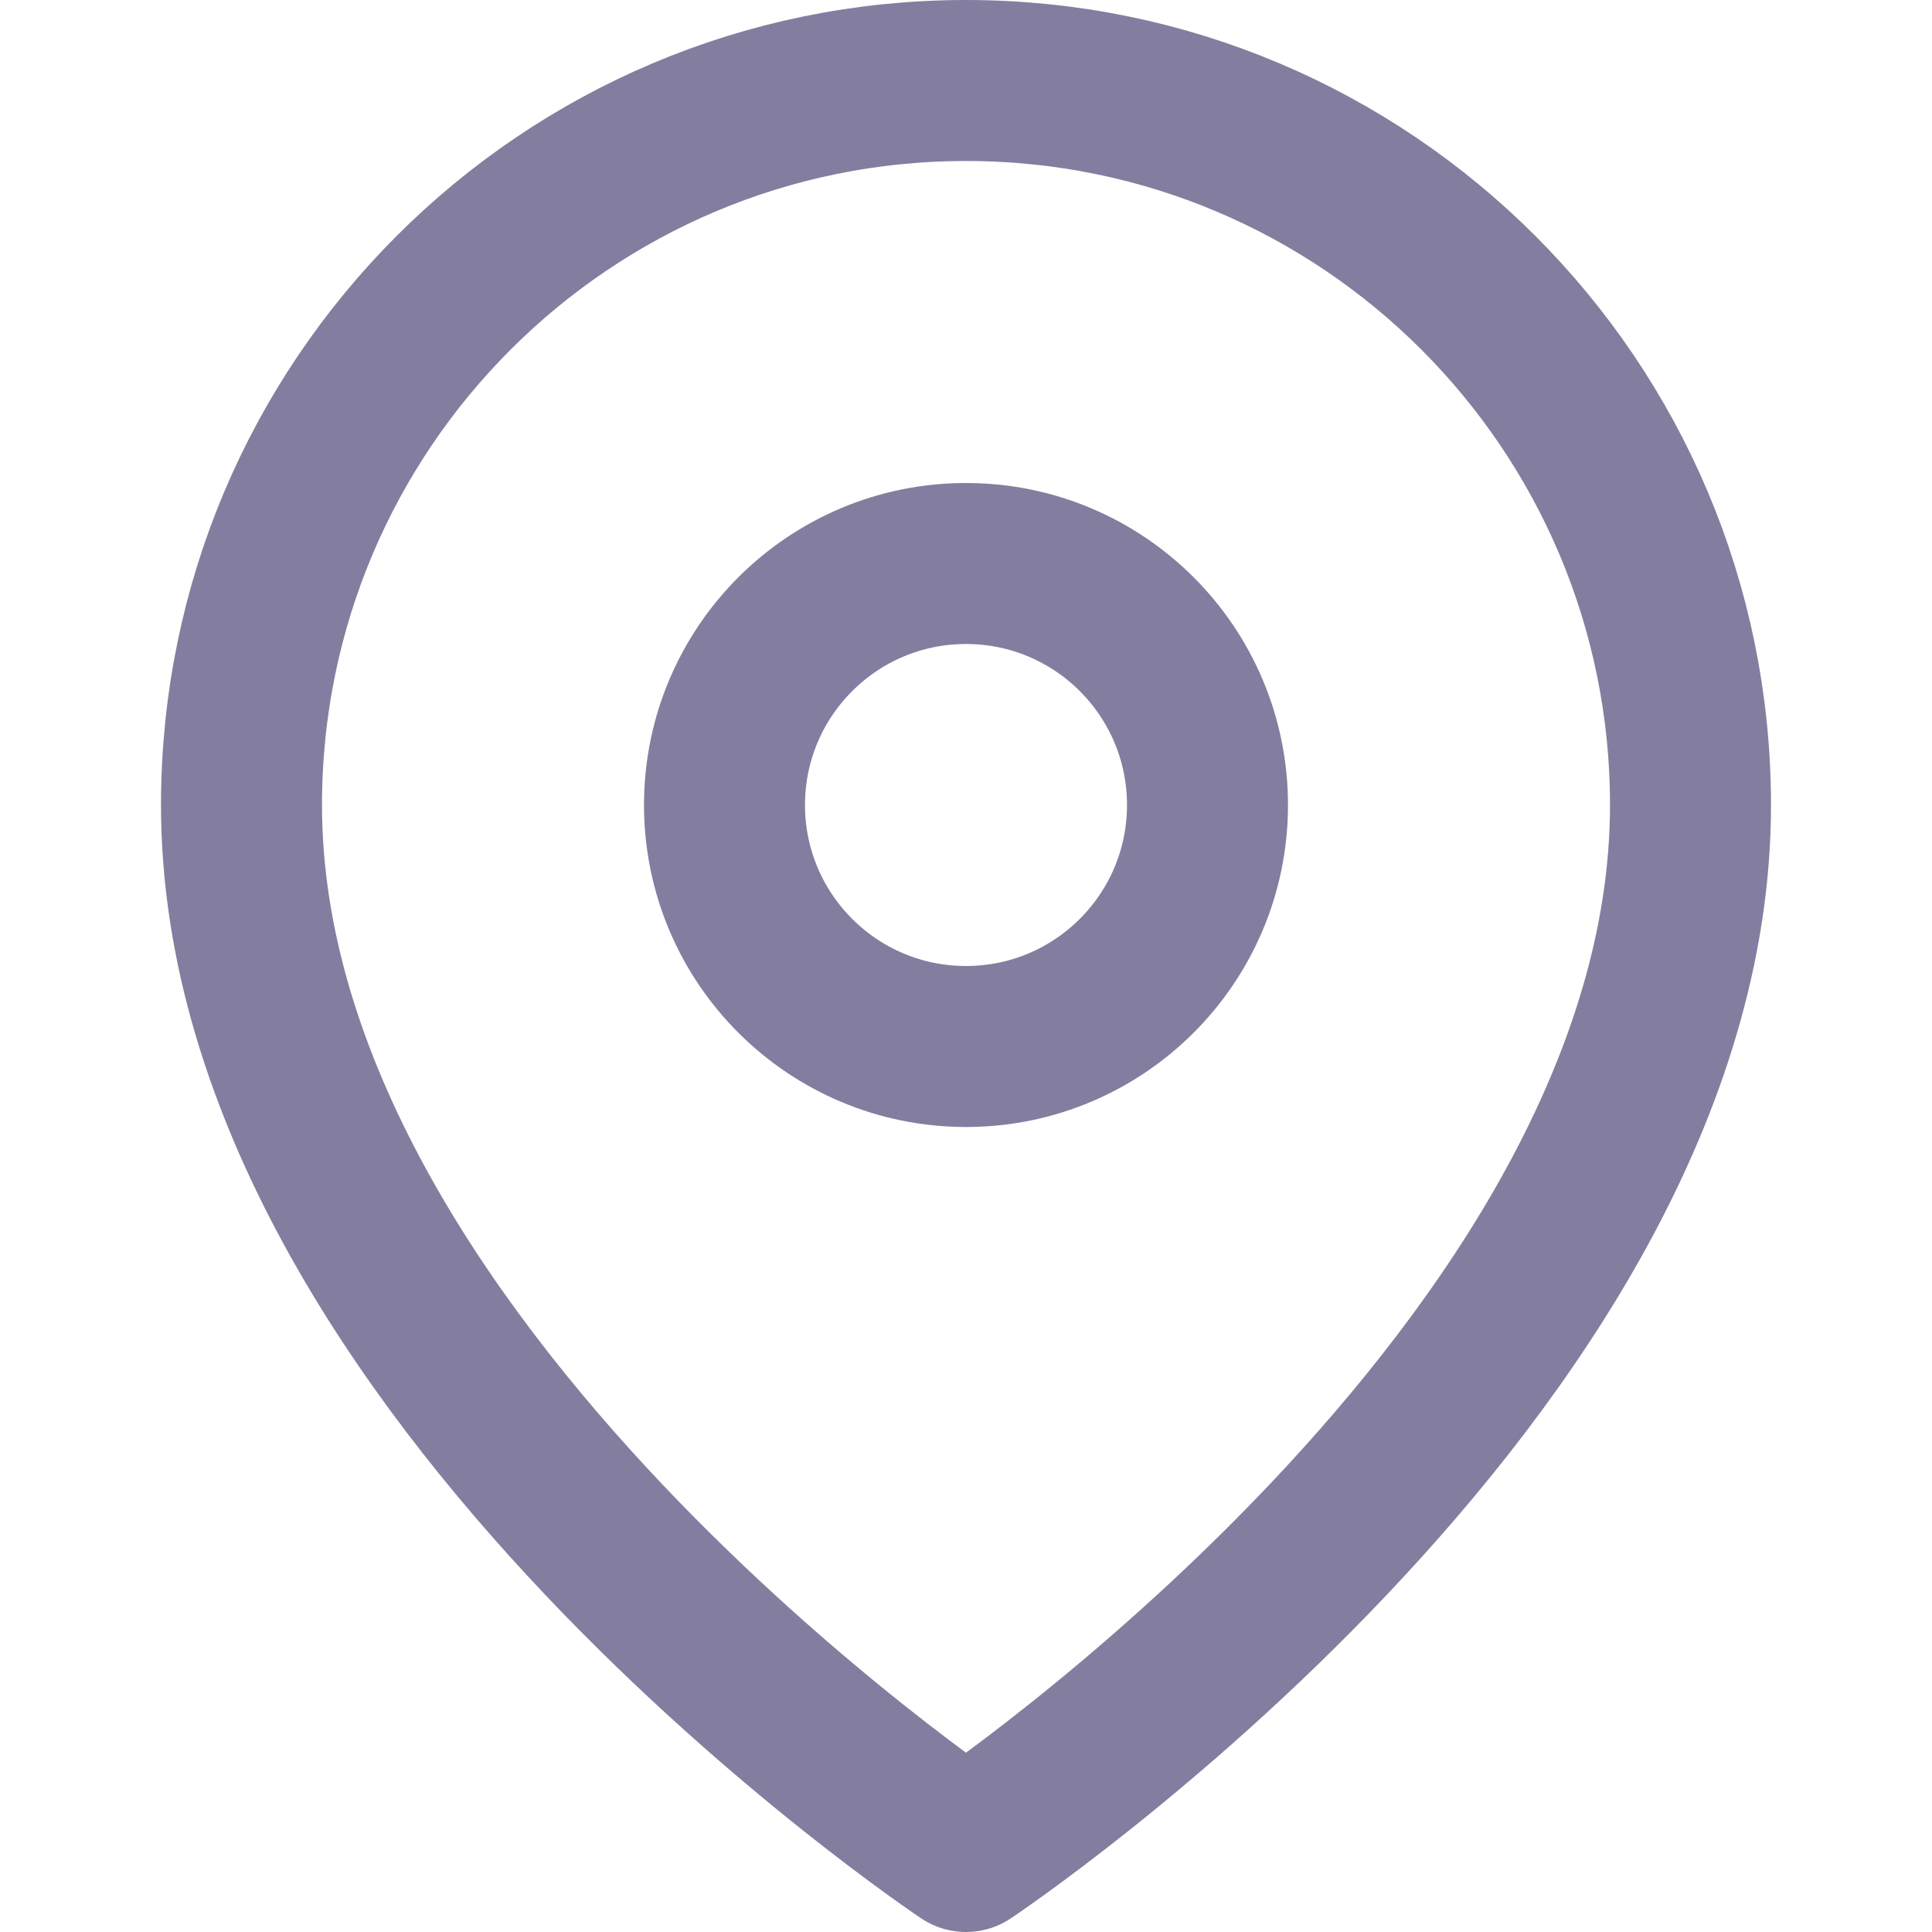
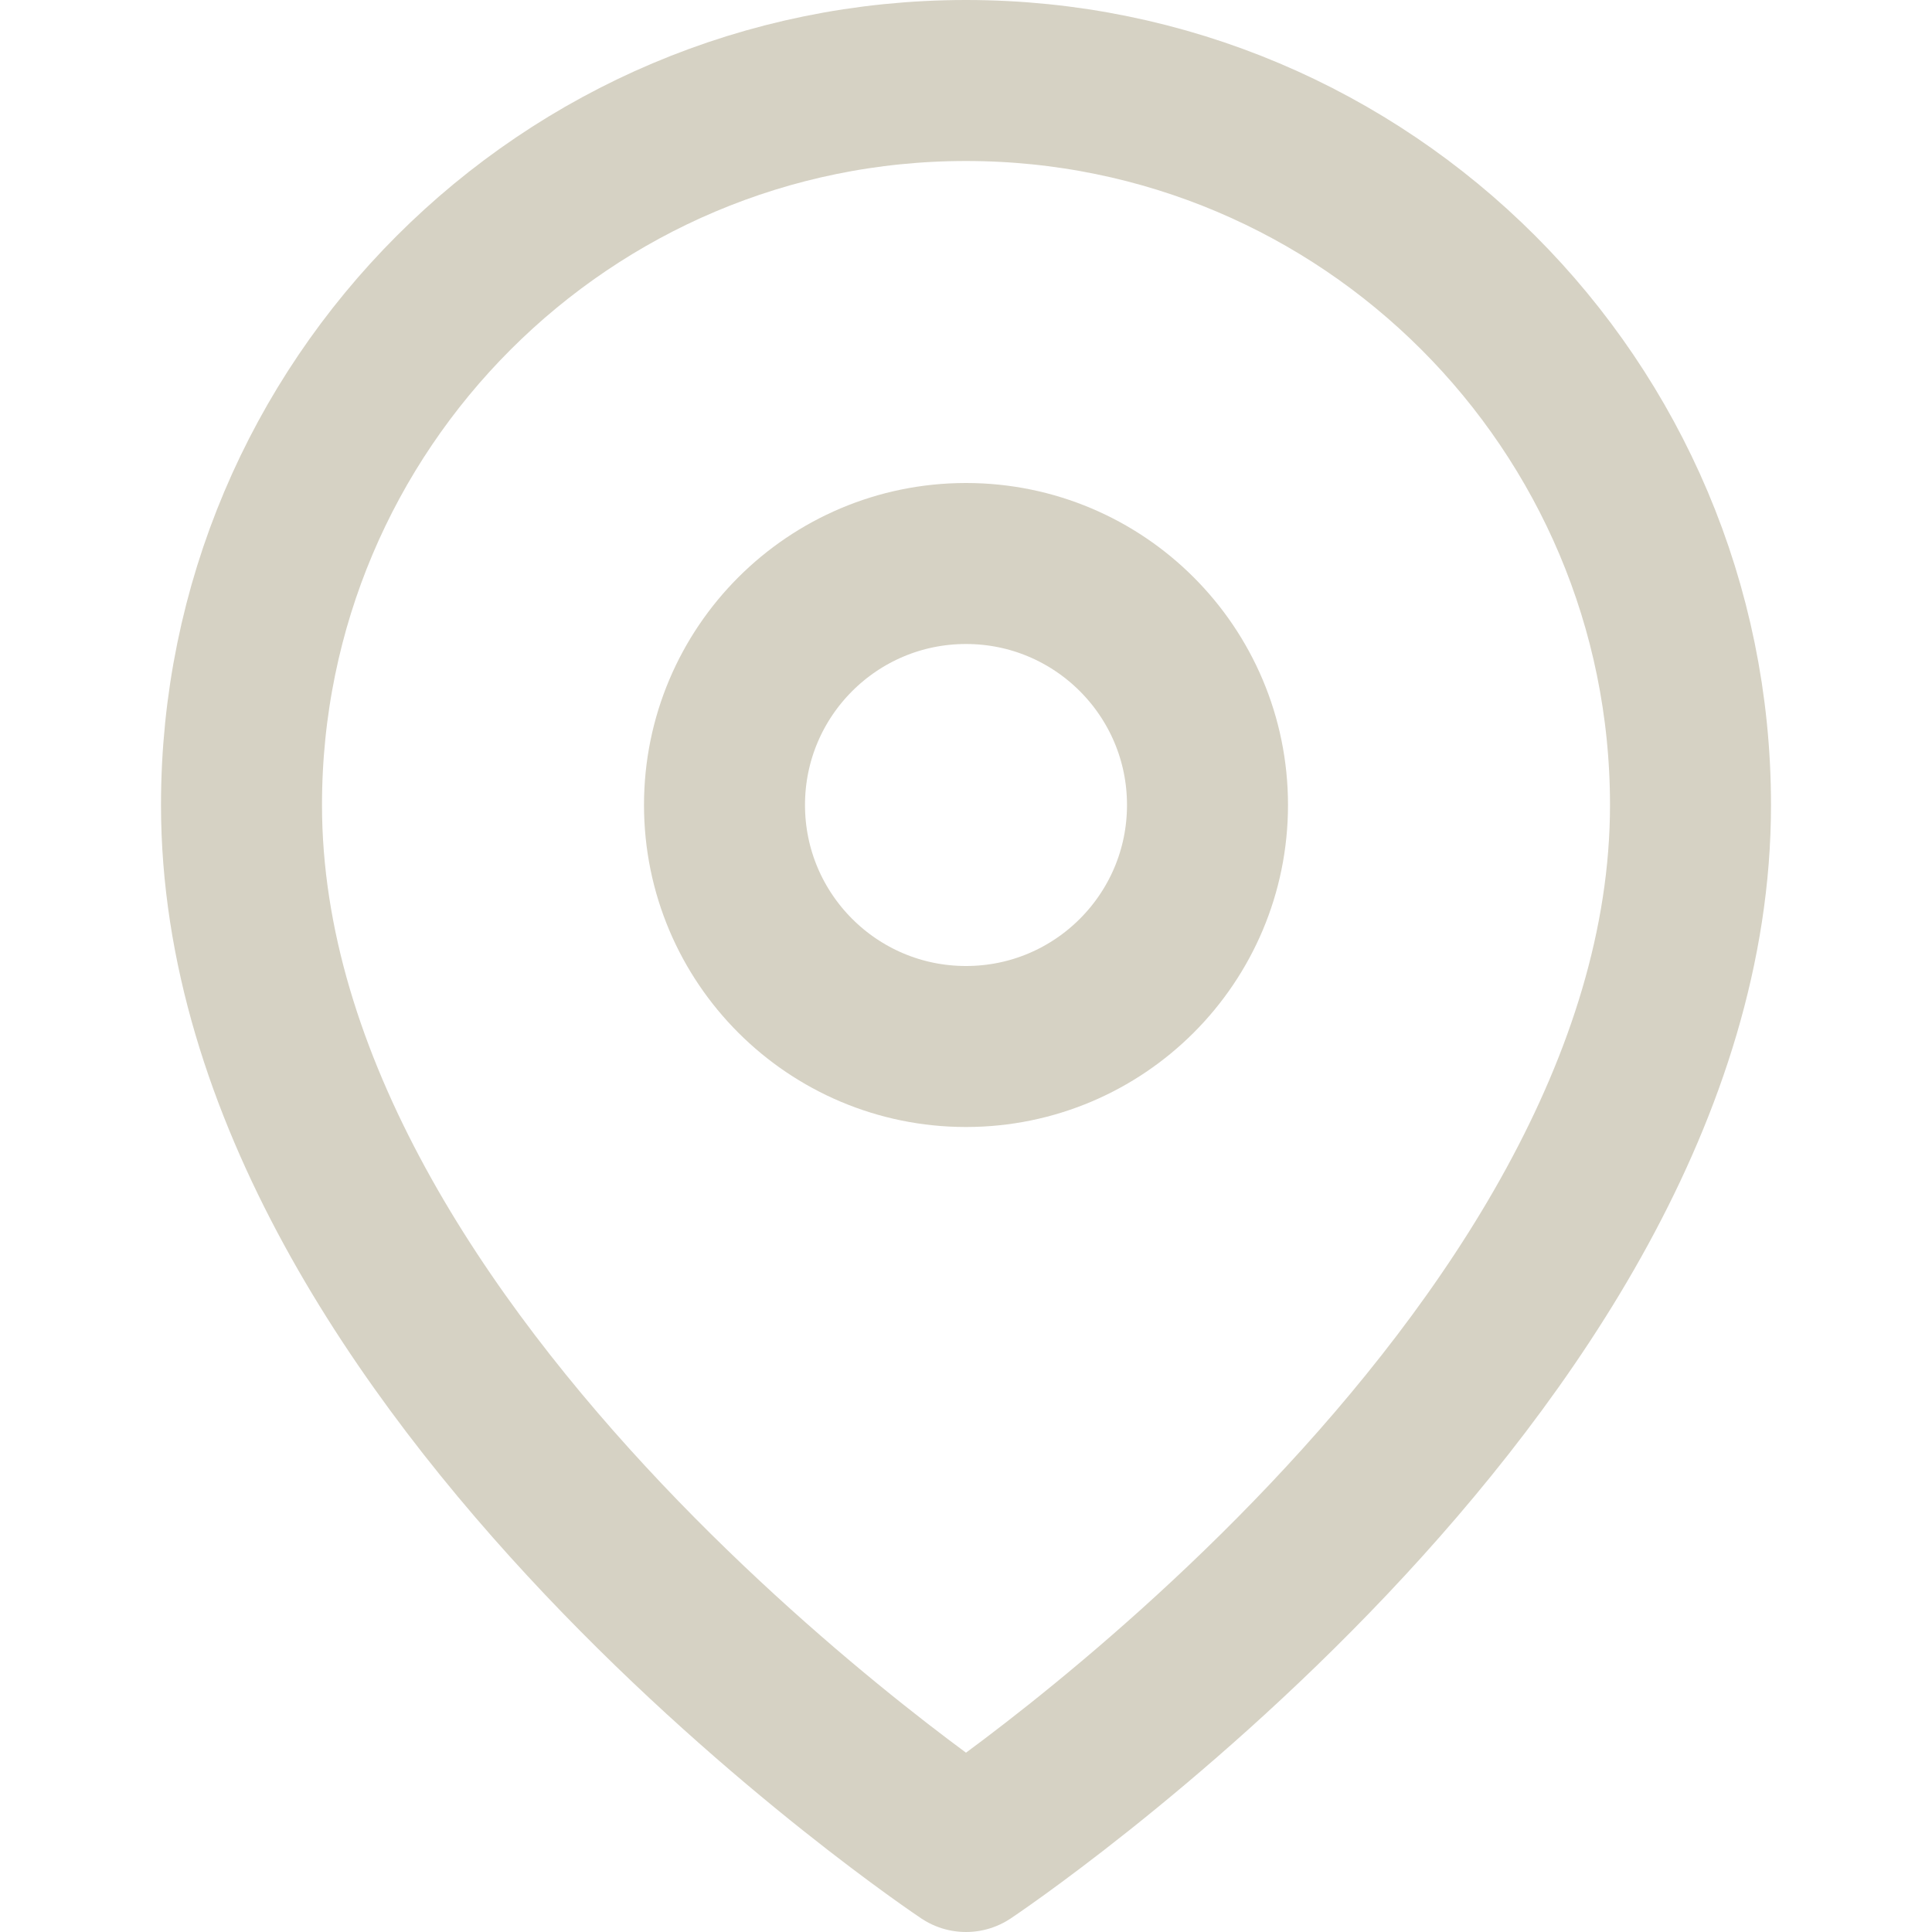
- <svg xmlns="http://www.w3.org/2000/svg" width="24" height="24" viewBox="0 0 24 24" fill="none" stroke="#837E9F" stroke-width="2" stroke-linecap="round" stroke-linejoin="round" class="feather feather-map-pin">
+ <svg xmlns="http://www.w3.org/2000/svg" width="24" height="24" viewBox="0 0 24 24" fill="none" stroke="#d6d2c4" stroke-width="2" stroke-linecap="round" stroke-linejoin="round" class="feather feather-map-pin">
  <path d="M21 10c0 7-9 13-9 13s-9-6-9-13a9 9 0 0 1 18 0z" />
  <circle cx="12" cy="10" r="3" />
</svg>
